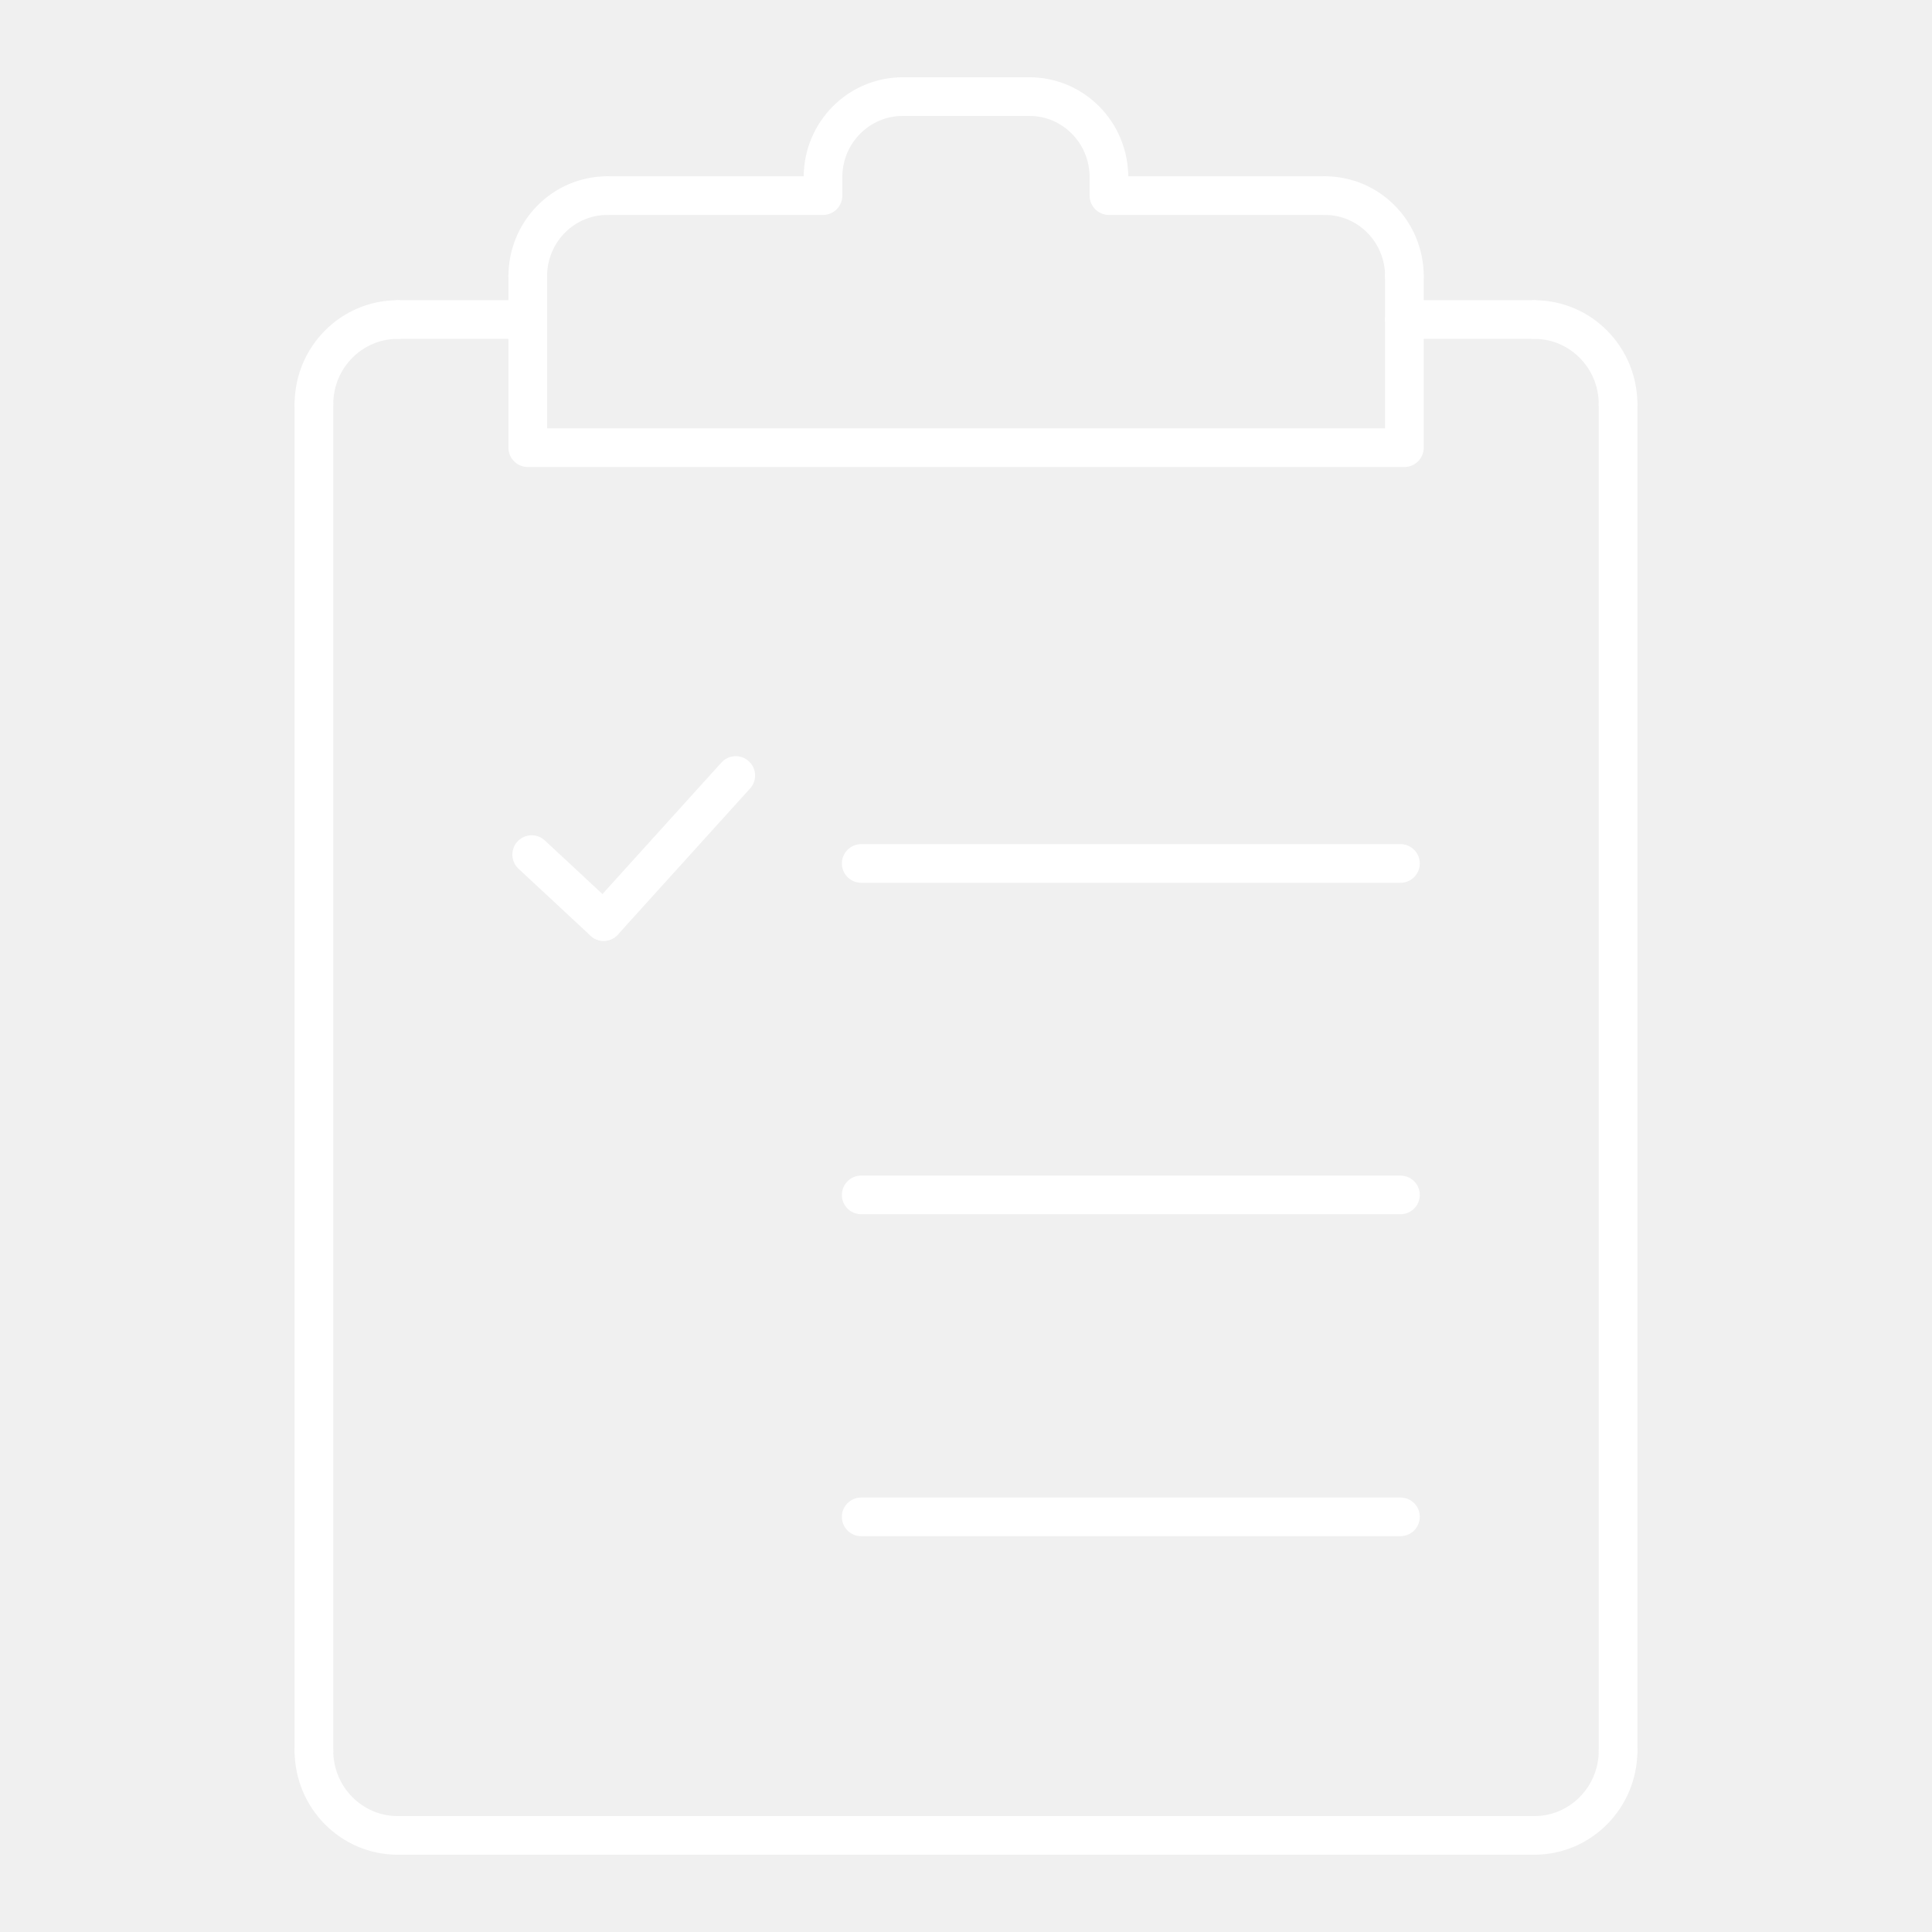
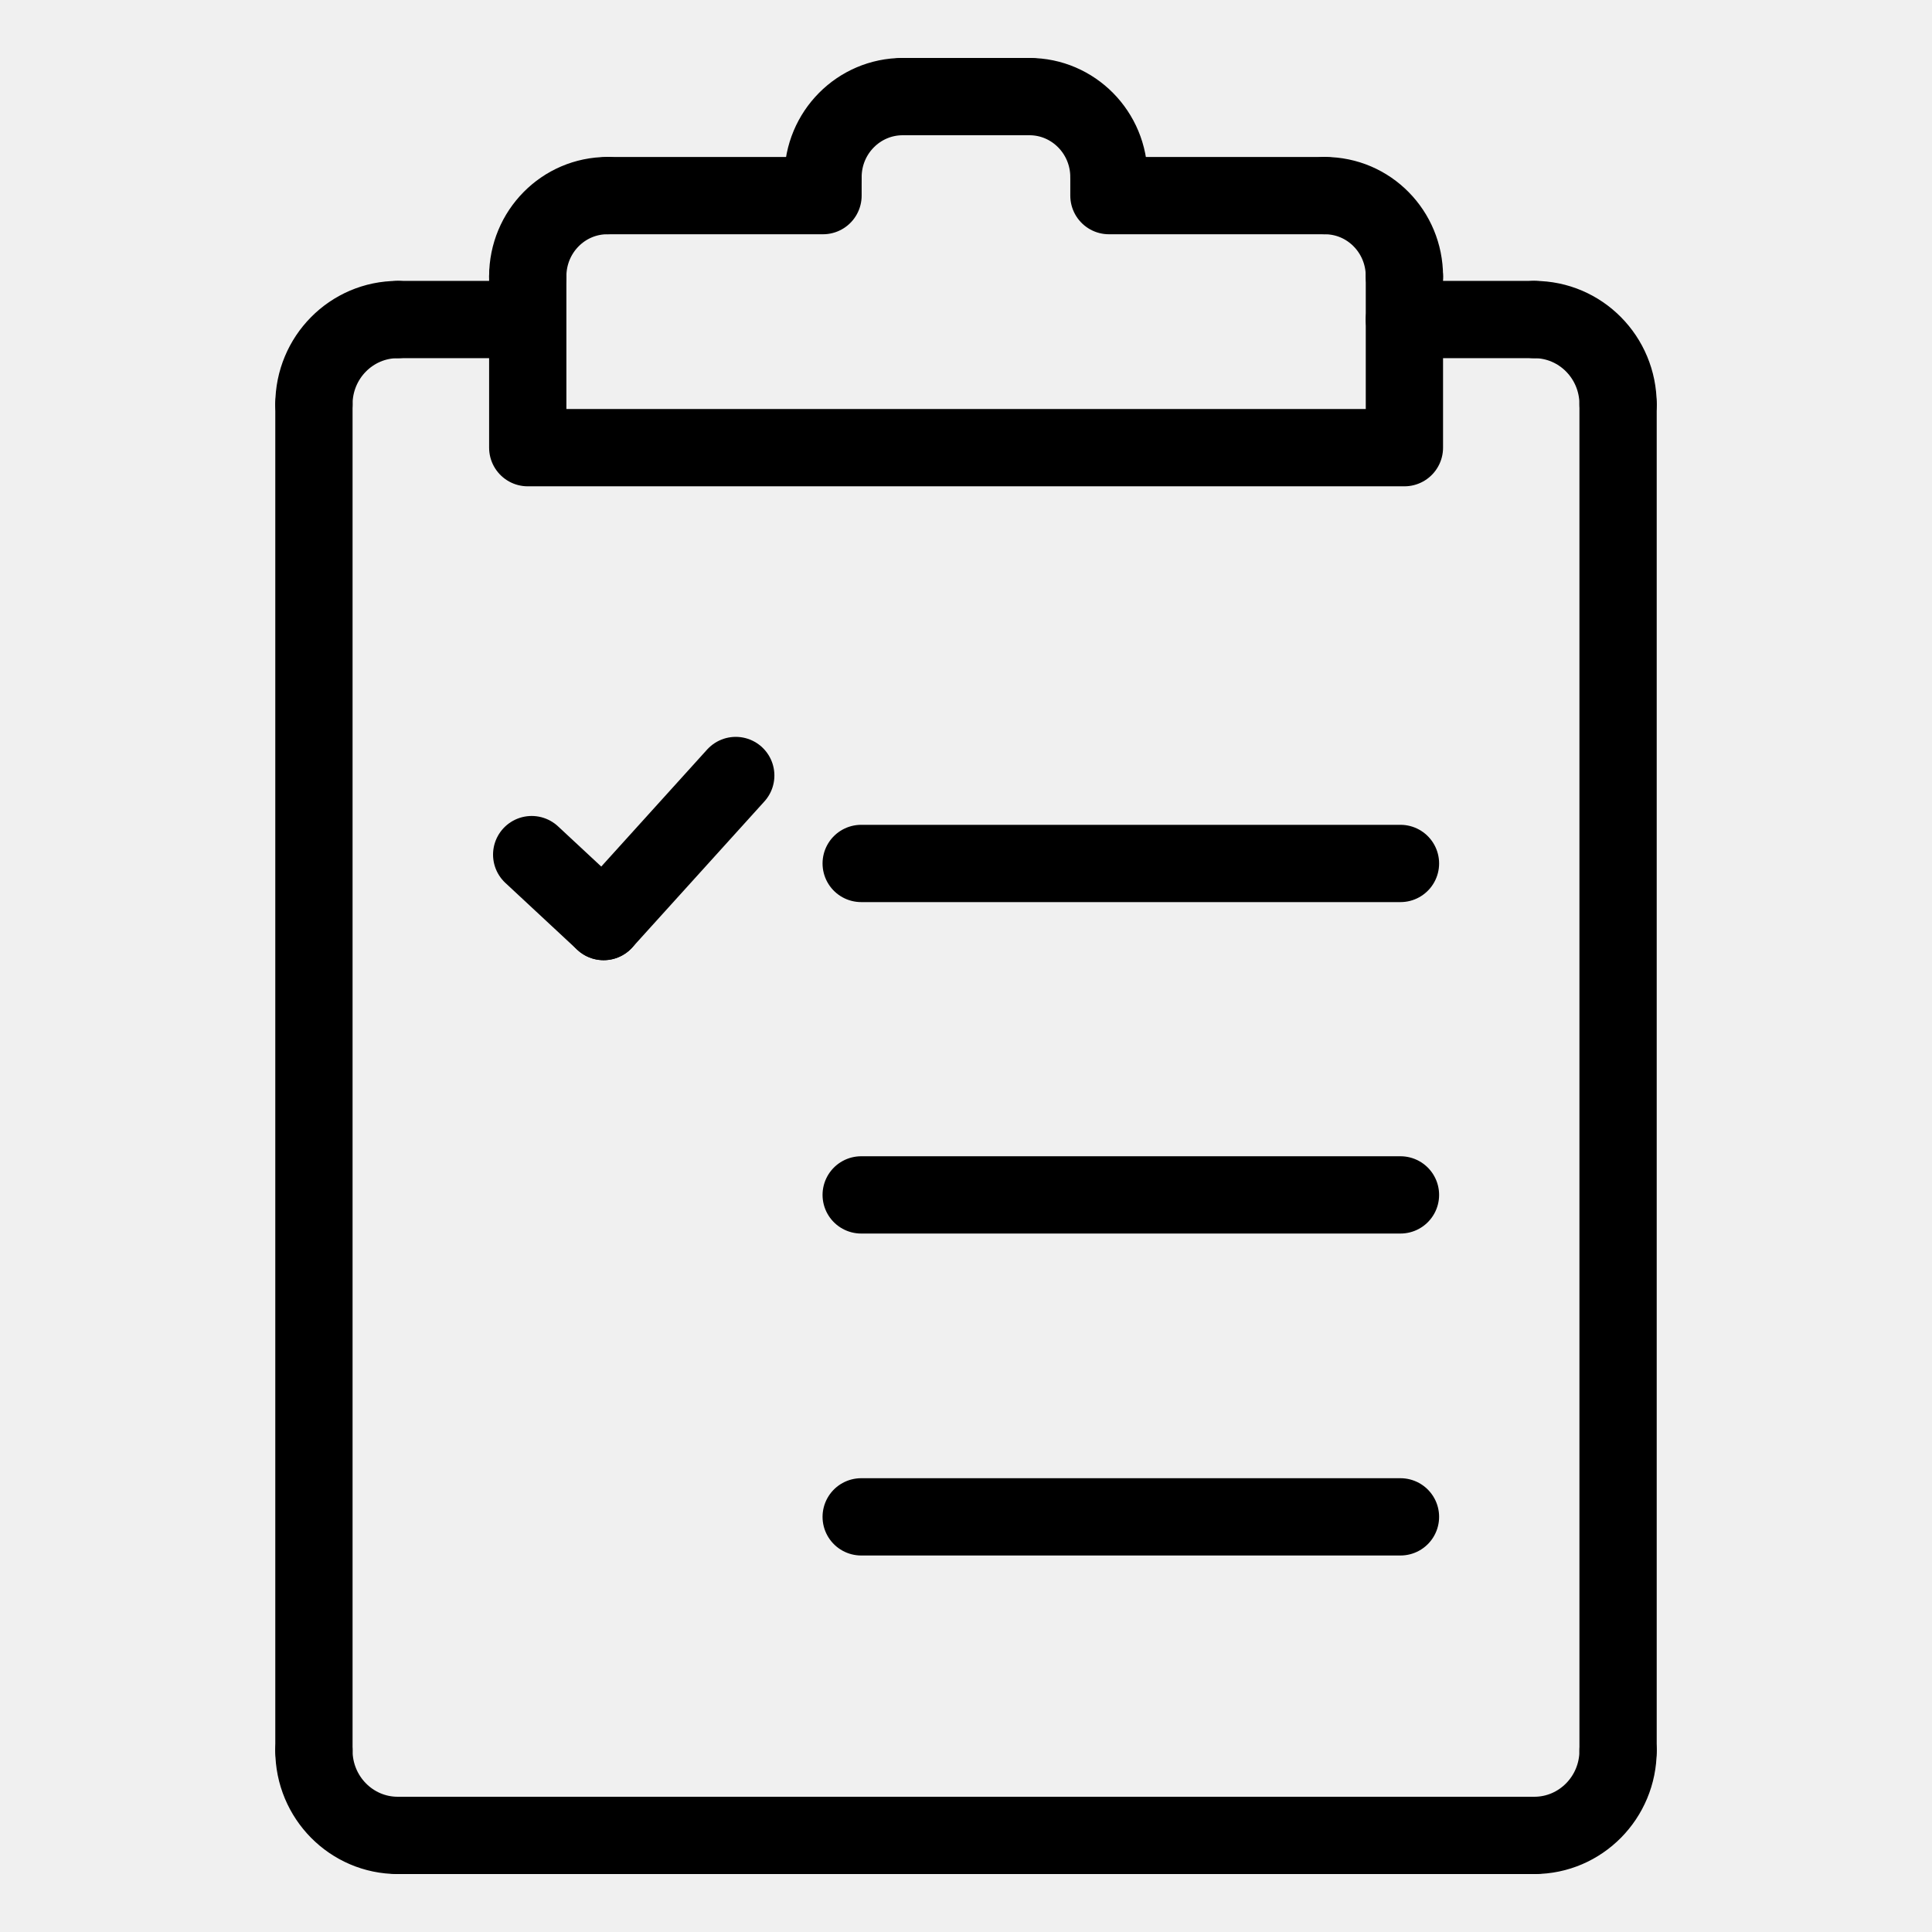
<svg xmlns="http://www.w3.org/2000/svg" enable-background="new 0 0 500 500" height="500px" id="Layer_1" version="1.1" viewBox="0 0 500 500" width="500px" xml:space="preserve">
  <g>
-     <line fill="none" stroke="#FFFFFF" stroke-linecap="round" stroke-linejoin="round" stroke-miterlimit="2.613" stroke-width="10" x1="363.459" x2="397.066" y1="82.696" y2="82.696" />
-     <path d="   M397.066,82.696c11.988,0,21.689,9.811,21.689,21.939" fill="none" stroke="#FFFFFF" stroke-linecap="round" stroke-linejoin="round" stroke-miterlimit="2.613" stroke-width="10" />
-     <line fill="none" stroke="#FFFFFF" stroke-linecap="round" stroke-linejoin="round" stroke-miterlimit="2.613" stroke-width="10" x1="418.756" x2="418.756" y1="104.636" y2="453.047" />
-     <path d="   M418.756,453.047c0,12.114-9.701,21.953-21.689,21.953" fill="none" stroke="#FFFFFF" stroke-linecap="round" stroke-linejoin="round" stroke-miterlimit="2.613" stroke-width="10" />
-     <line fill="none" stroke="#FFFFFF" stroke-linecap="round" stroke-linejoin="round" stroke-miterlimit="2.613" stroke-width="10" x1="397.066" x2="102.932" y1="475" y2="475" />
-     <path d="   M102.932,475c-11.975,0-21.688-9.839-21.688-21.953" fill="none" stroke="#FFFFFF" stroke-linecap="round" stroke-linejoin="round" stroke-miterlimit="2.613" stroke-width="10" />
-     <line fill="none" stroke="#FFFFFF" stroke-linecap="round" stroke-linejoin="round" stroke-miterlimit="2.613" stroke-width="10" x1="81.244" x2="81.244" y1="453.047" y2="104.636" />
-     <path d="   M81.244,104.636c0-12.128,9.713-21.939,21.688-21.939" fill="none" stroke="#FFFFFF" stroke-linecap="round" stroke-linejoin="round" stroke-miterlimit="2.613" stroke-width="10" />
-     <line fill="none" stroke="#FFFFFF" stroke-linecap="round" stroke-linejoin="round" stroke-miterlimit="2.613" stroke-width="10" x1="102.932" x2="131.906" y1="82.696" y2="82.696" />
-     <polyline fill="none" points="   342.859,50.625 286.991,50.625 286.991,45.851  " stroke="#FFFFFF" stroke-linecap="round" stroke-linejoin="round" stroke-miterlimit="2.613" stroke-width="10" />
-     <path d="   M286.991,45.851c0-11.542-9.24-20.851-20.571-20.851" fill="none" stroke="#FFFFFF" stroke-linecap="round" stroke-linejoin="round" stroke-miterlimit="2.613" stroke-width="10" />
-     <line fill="none" stroke="#FFFFFF" stroke-linecap="round" stroke-linejoin="round" stroke-miterlimit="2.613" stroke-width="10" x1="266.42" x2="233.621" y1="25" y2="25" />
-     <path d="   M233.621,25c-11.359,0-20.627,9.309-20.627,20.851" fill="none" stroke="#FFFFFF" stroke-linecap="round" stroke-linejoin="round" stroke-miterlimit="2.613" stroke-width="10" />
-     <polyline fill="none" points="   212.994,45.851 212.994,50.625 157.181,50.625  " stroke="#FFFFFF" stroke-linecap="round" stroke-linejoin="round" stroke-miterlimit="2.613" stroke-width="10" />
-     <path d="   M157.181,50.625c-11.374,0-20.599,9.35-20.599,20.878" fill="none" stroke="#FFFFFF" stroke-linecap="round" stroke-linejoin="round" stroke-miterlimit="2.613" stroke-width="10" />
-     <polyline fill="none" points="   136.582,71.503 136.582,115.857 363.459,115.857 363.459,71.503  " stroke="#FFFFFF" stroke-linecap="round" stroke-linejoin="round" stroke-miterlimit="2.613" stroke-width="10" />
-     <path d="   M363.459,71.503c0-11.528-9.184-20.878-20.6-20.878" fill="none" stroke="#FFFFFF" stroke-linecap="round" stroke-linejoin="round" stroke-miterlimit="2.613" stroke-width="10" />
+     <line fill="none" stroke="#000000" stroke-linecap="round" stroke-linejoin="round" stroke-miterlimit="2.613" stroke-width="20" x1="363.459" x2="397.066" y1="82.696" y2="82.696" />
+     <path d="   M397.066,82.696c11.988,0,21.689,9.811,21.689,21.939" fill="none" stroke="#000000" stroke-linecap="round" stroke-linejoin="round" stroke-miterlimit="2.613" stroke-width="20" />
+     <line fill="none" stroke="#000000" stroke-linecap="round" stroke-linejoin="round" stroke-miterlimit="2.613" stroke-width="20" x1="418.756" x2="418.756" y1="104.636" y2="453.047" />
+     <path d="   M418.756,453.047c0,12.114-9.701,21.953-21.689,21.953" fill="none" stroke="#000000" stroke-linecap="round" stroke-linejoin="round" stroke-miterlimit="2.613" stroke-width="20" />
+     <line fill="none" stroke="#000000" stroke-linecap="round" stroke-linejoin="round" stroke-miterlimit="2.613" stroke-width="20" x1="397.066" x2="102.932" y1="475" y2="475" />
+     <path d="   M102.932,475c-11.975,0-21.688-9.839-21.688-21.953" fill="none" stroke="#000000" stroke-linecap="round" stroke-linejoin="round" stroke-miterlimit="2.613" stroke-width="20" />
+     <line fill="none" stroke="#000000" stroke-linecap="round" stroke-linejoin="round" stroke-miterlimit="2.613" stroke-width="20" x1="81.244" x2="81.244" y1="453.047" y2="104.636" />
+     <path d="   M81.244,104.636c0-12.128,9.713-21.939,21.688-21.939" fill="none" stroke="#000000" stroke-linecap="round" stroke-linejoin="round" stroke-miterlimit="2.613" stroke-width="20" />
+     <line fill="none" stroke="#000000" stroke-linecap="round" stroke-linejoin="round" stroke-miterlimit="2.613" stroke-width="20" x1="102.932" x2="131.906" y1="82.696" y2="82.696" />
+     <polyline fill="none" points="   342.859,50.625 286.991,50.625 286.991,45.851  " stroke="#000000" stroke-linecap="round" stroke-linejoin="round" stroke-miterlimit="2.613" stroke-width="20" />
+     <path d="   M286.991,45.851c0-11.542-9.24-20.851-20.571-20.851" fill="none" stroke="#000000" stroke-linecap="round" stroke-linejoin="round" stroke-miterlimit="2.613" stroke-width="20" />
+     <line fill="none" stroke="#000000" stroke-linecap="round" stroke-linejoin="round" stroke-miterlimit="2.613" stroke-width="20" x1="266.42" x2="233.621" y1="25" y2="25" />
+     <path d="   M233.621,25c-11.359,0-20.627,9.309-20.627,20.851" fill="none" stroke="#000000" stroke-linecap="round" stroke-linejoin="round" stroke-miterlimit="2.613" stroke-width="20" />
+     <polyline fill="none" points="   212.994,45.851 212.994,50.625 157.181,50.625  " stroke="#000000" stroke-linecap="round" stroke-linejoin="round" stroke-miterlimit="2.613" stroke-width="20" />
+     <path d="   M157.181,50.625c-11.374,0-20.599,9.35-20.599,20.878" fill="none" stroke="#000000" stroke-linecap="round" stroke-linejoin="round" stroke-miterlimit="2.613" stroke-width="20" />
+     <polyline fill="none" points="   136.582,71.503 136.582,115.857 363.459,115.857 363.459,71.503  " stroke="#000000" stroke-linecap="round" stroke-linejoin="round" stroke-miterlimit="2.613" stroke-width="20" />
+     <path d="   M363.459,71.503c0-11.528-9.184-20.878-20.6-20.878" fill="none" stroke="#000000" stroke-linecap="round" stroke-linejoin="round" stroke-miterlimit="2.613" stroke-width="20" />
    <g>
-       <line fill="none" stroke="#FFFFFF" stroke-linecap="round" stroke-linejoin="round" stroke-miterlimit="2.613" stroke-width="10" x1="137.6" x2="156.218" y1="221.173" y2="238.492" />
-       <line fill="none" stroke="#FFFFFF" stroke-linecap="round" stroke-linejoin="round" stroke-miterlimit="2.613" stroke-width="10" x1="190.412" x2="156.218" y1="200.699" y2="238.492" />
+       <line fill="none" stroke="#000000" stroke-linecap="round" stroke-linejoin="round" stroke-miterlimit="2.613" stroke-width="20" x1="137.6" x2="156.218" y1="221.173" y2="238.492" />
+       <line fill="none" stroke="#000000" stroke-linecap="round" stroke-linejoin="round" stroke-miterlimit="2.613" stroke-width="20" x1="190.412" x2="156.218" y1="200.699" y2="238.492" />
    </g>
-     <line fill="none" stroke="#FFFFFF" stroke-linecap="round" stroke-linejoin="round" stroke-miterlimit="2.613" stroke-width="10" x1="222.875" x2="362.44" y1="223.462" y2="223.462" />
-     <line fill="none" stroke="#FFFFFF" stroke-linecap="round" stroke-linejoin="round" stroke-miterlimit="2.613" stroke-width="10" x1="222.875" x2="362.44" y1="392.56" y2="392.56" />
-     <line fill="none" stroke="#FFFFFF" stroke-linecap="round" stroke-linejoin="round" stroke-miterlimit="2.613" stroke-width="10" x1="222.875" x2="362.44" y1="309.239" y2="309.239" />
+     <line fill="none" stroke="#000000" stroke-linecap="round" stroke-linejoin="round" stroke-miterlimit="2.613" stroke-width="20" x1="222.875" x2="362.44" y1="223.462" y2="223.462" />
+     <line fill="none" stroke="#000000" stroke-linecap="round" stroke-linejoin="round" stroke-miterlimit="2.613" stroke-width="20" x1="222.875" x2="362.44" y1="392.56" y2="392.56" />
+     <line fill="none" stroke="#000000" stroke-linecap="round" stroke-linejoin="round" stroke-miterlimit="2.613" stroke-width="20" x1="222.875" x2="362.44" y1="309.239" y2="309.239" />
  </g>
</svg>
